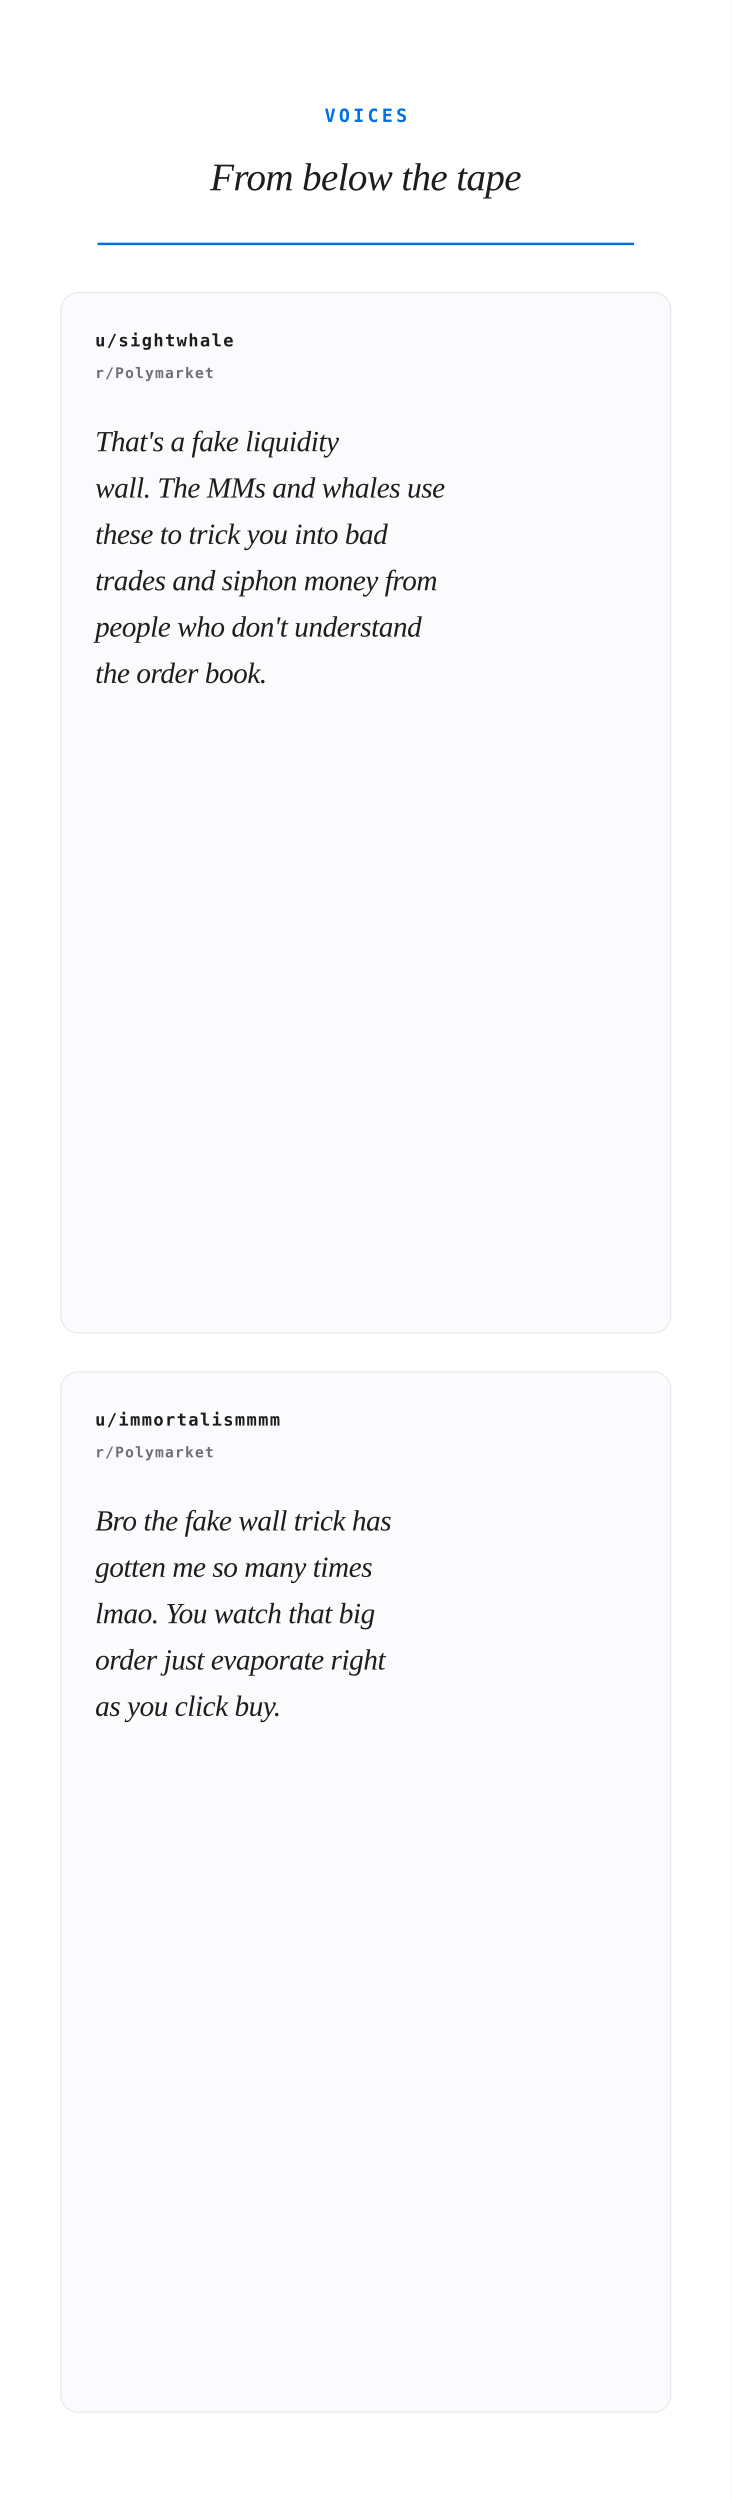
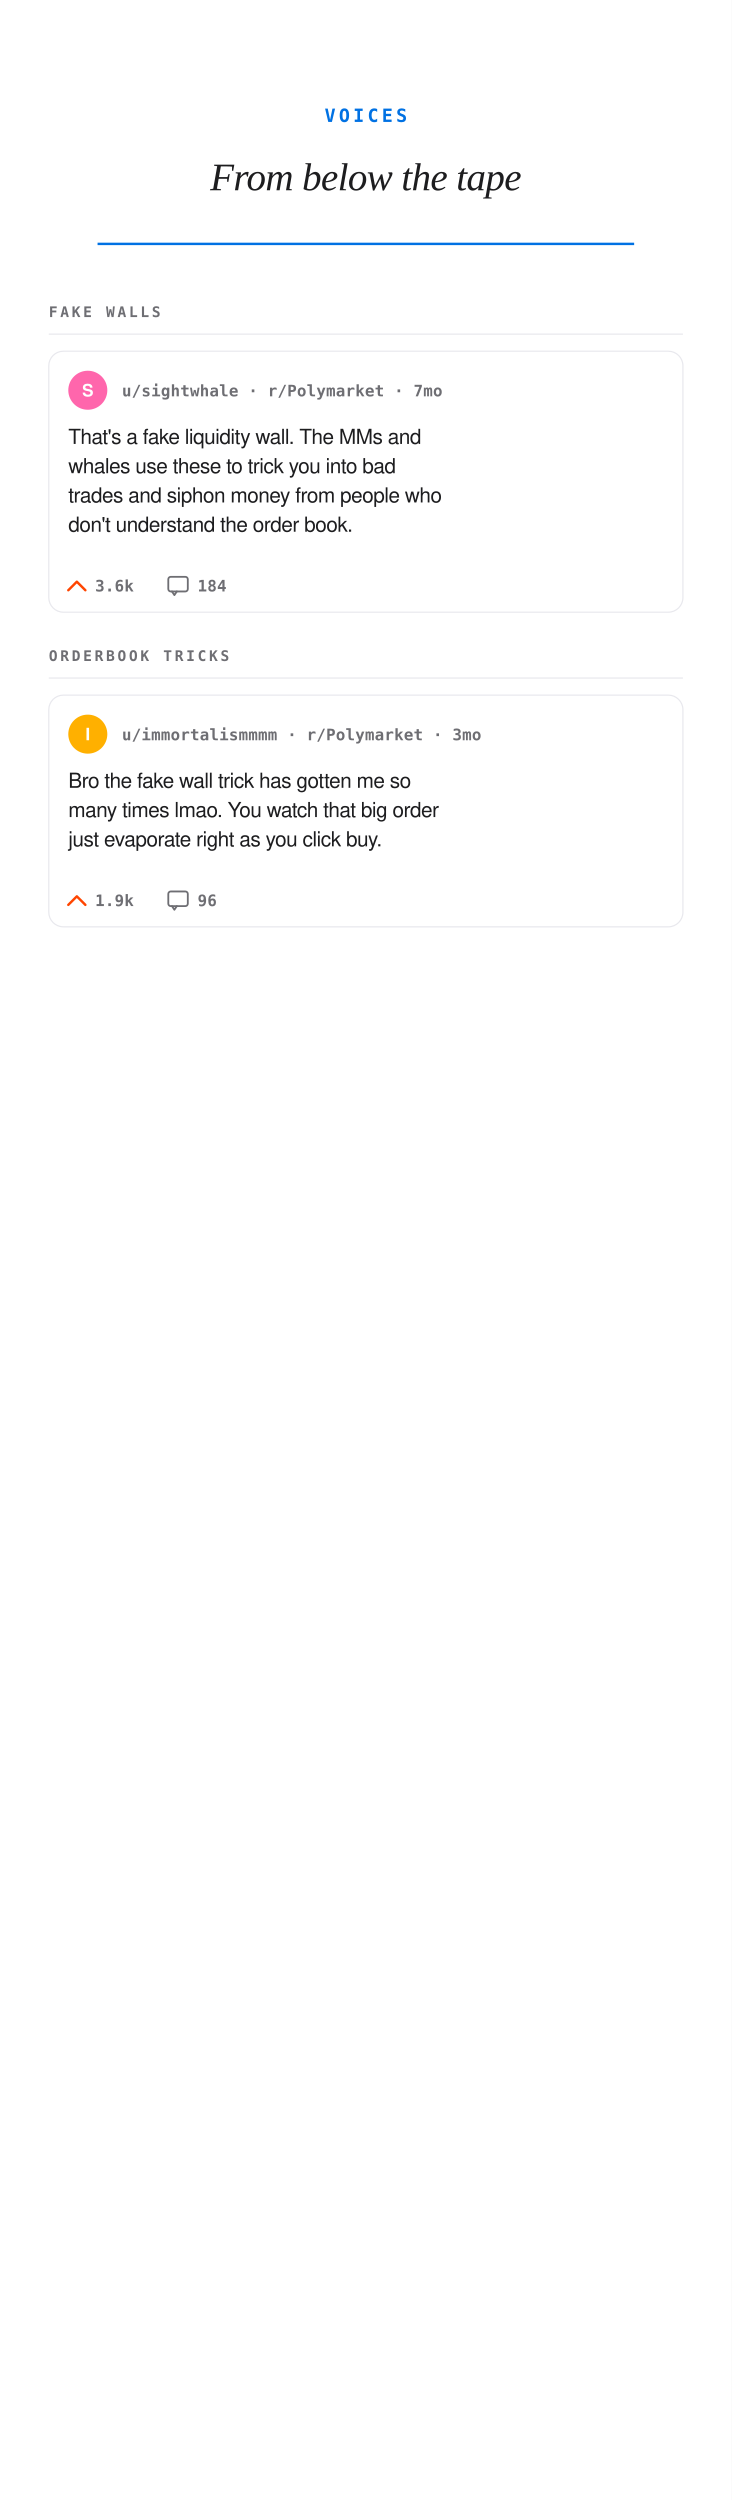
<svg xmlns="http://www.w3.org/2000/svg" viewBox="0 0 600 2050" width="600" height="2050">
  <defs>
    <marker id="arrInk" viewBox="0 0 10 10" refX="9" refY="5" markerWidth="6" markerHeight="6" orient="auto">
      <path d="M 0 0 L 10 5 L 0 10 z" fill="#1D1D1F" />
    </marker>
    <marker id="arrBlue" viewBox="0 0 10 10" refX="9" refY="5" markerWidth="6" markerHeight="6" orient="auto">
      <path d="M 0 0 L 10 5 L 0 10 z" fill="#0071E3" />
    </marker>
    <marker id="arrRed" viewBox="0 0 10 10" refX="9" refY="5" markerWidth="6" markerHeight="6" orient="auto">
      <path d="M 0 0 L 10 5 L 0 10 z" fill="#FF3B30" />
    </marker>
    <marker id="arrGreen" viewBox="0 0 10 10" refX="9" refY="5" markerWidth="6" markerHeight="6" orient="auto">
      <path d="M 0 0 L 10 5 L 0 10 z" fill="#34C759" />
    </marker>
    <marker id="arrInk3" viewBox="0 0 10 10" refX="9" refY="5" markerWidth="6" markerHeight="6" orient="auto">
      <path d="M 0 0 L 10 5 L 0 10 z" fill="#6E6E73" />
    </marker>
  </defs>
  <rect x="0" y="0" width="600" height="2050" rx="0" fill="#FFFFFF" />
  <text x="300" y="100" text-anchor="middle" style="font-family:'SF Mono', 'JetBrains Mono', ui-monospace, Menlo, monospace;font-size:15px;font-weight:700;fill:#0071E3;letter-spacing:2.7px">VOICES</text>
  <text x="300" y="156" text-anchor="middle" style="font-family:'New York', 'Times New Roman', Georgia, serif;font-size:32px;font-weight:500;fill:#1D1D1F;font-style:italic;letter-spacing:-0.512px">From below the tape</text>
  <line x1="80" y1="200" x2="520" y2="200" stroke="#0071E3" stroke-width="2" />
-   <rect x="50" y="240" width="500" height="853" rx="14" fill="#FBFBFD" stroke="#E8E8ED" stroke-width="1" />
-   <text x="78" y="284" text-anchor="start" style="font-family:'SF Mono', 'JetBrains Mono', ui-monospace, Menlo, monospace;font-size:14px;font-weight:700;fill:#1D1D1F;letter-spacing:1.12px">u/sightwhale</text>
-   <text x="78" y="310" text-anchor="start" style="font-family:'SF Mono', 'JetBrains Mono', ui-monospace, Menlo, monospace;font-size:12px;font-weight:600;fill:#6E6E73;letter-spacing:0.96px">r/Polymarket</text>
-   <text x="78" y="370" text-anchor="start" style="font-family:'New York', 'Times New Roman', Georgia, serif;font-size:24px;font-weight:500;fill:#1D1D1F;font-style:italic;letter-spacing:-0.384px">That's a fake liquidity</text>
-   <text x="78" y="408" text-anchor="start" style="font-family:'New York', 'Times New Roman', Georgia, serif;font-size:24px;font-weight:500;fill:#1D1D1F;font-style:italic;letter-spacing:-0.384px">wall. The MMs and whales use</text>
-   <text x="78" y="446" text-anchor="start" style="font-family:'New York', 'Times New Roman', Georgia, serif;font-size:24px;font-weight:500;fill:#1D1D1F;font-style:italic;letter-spacing:-0.384px">these to trick you into bad</text>
-   <text x="78" y="484" text-anchor="start" style="font-family:'New York', 'Times New Roman', Georgia, serif;font-size:24px;font-weight:500;fill:#1D1D1F;font-style:italic;letter-spacing:-0.384px">trades and siphon money from</text>
-   <text x="78" y="522" text-anchor="start" style="font-family:'New York', 'Times New Roman', Georgia, serif;font-size:24px;font-weight:500;fill:#1D1D1F;font-style:italic;letter-spacing:-0.384px">people who don't understand</text>
-   <text x="78" y="560" text-anchor="start" style="font-family:'New York', 'Times New Roman', Georgia, serif;font-size:24px;font-weight:500;fill:#1D1D1F;font-style:italic;letter-spacing:-0.384px">the order book.</text>
-   <rect x="50" y="1125" width="500" height="853" rx="14" fill="#FBFBFD" stroke="#E8E8ED" stroke-width="1" />
-   <text x="78" y="1169" text-anchor="start" style="font-family:'SF Mono', 'JetBrains Mono', ui-monospace, Menlo, monospace;font-size:14px;font-weight:700;fill:#1D1D1F;letter-spacing:1.12px">u/immortalismmmm</text>
-   <text x="78" y="1195" text-anchor="start" style="font-family:'SF Mono', 'JetBrains Mono', ui-monospace, Menlo, monospace;font-size:12px;font-weight:600;fill:#6E6E73;letter-spacing:0.96px">r/Polymarket</text>
-   <text x="78" y="1255" text-anchor="start" style="font-family:'New York', 'Times New Roman', Georgia, serif;font-size:24px;font-weight:500;fill:#1D1D1F;font-style:italic;letter-spacing:-0.384px">Bro the fake wall trick has</text>
-   <text x="78" y="1293" text-anchor="start" style="font-family:'New York', 'Times New Roman', Georgia, serif;font-size:24px;font-weight:500;fill:#1D1D1F;font-style:italic;letter-spacing:-0.384px">gotten me so many times</text>
-   <text x="78" y="1331" text-anchor="start" style="font-family:'New York', 'Times New Roman', Georgia, serif;font-size:24px;font-weight:500;fill:#1D1D1F;font-style:italic;letter-spacing:-0.384px">lmao. You watch that big</text>
-   <text x="78" y="1369" text-anchor="start" style="font-family:'New York', 'Times New Roman', Georgia, serif;font-size:24px;font-weight:500;fill:#1D1D1F;font-style:italic;letter-spacing:-0.384px">order just evaporate right</text>
-   <text x="78" y="1407" text-anchor="start" style="font-family:'New York', 'Times New Roman', Georgia, serif;font-size:24px;font-weight:500;fill:#1D1D1F;font-style:italic;letter-spacing:-0.384px">as you click buy.</text>
+   <text x="40" y="260" text-anchor="start" style="font-family:'SF Mono', 'JetBrains Mono', ui-monospace, Menlo, monospace;font-size:12px;font-weight:700;fill:#6E6E73;letter-spacing:2.16px">FAKE WALLS</text>
+   <line x1="40" y1="274" x2="560" y2="274" stroke="#E8E8ED" stroke-width="1" />
+   <rect x="40" y="288" width="520" height="214" rx="12" fill="#FFFFFF" stroke="#E8E8ED" stroke-width="1" />
+   <circle cx="72" cy="320" r="16" fill="#FF66AC" />
+   <text x="72" y="325" text-anchor="middle" style="font-family:'SF Pro Display', 'Helvetica Neue', Helvetica, Arial, sans-serif;font-size:14px;font-weight:700;fill:#FFFFFF">S</text>
+   <text x="100" y="325" text-anchor="start" style="font-family:'SF Mono', 'JetBrains Mono', ui-monospace, Menlo, monospace;font-size:13px;font-weight:600;fill:#6E6E73;letter-spacing:0.143px">u/sightwhale · r/Polymarket · 7mo</text>
+   <text x="56" y="364" text-anchor="start" style="font-family:'SF Pro Text', 'Helvetica Neue', Helvetica, Arial, sans-serif;font-size:17px;font-weight:400;fill:#1D1D1F;letter-spacing:-0.374px">That's a fake liquidity wall. The MMs and</text>
+   <text x="56" y="388" text-anchor="start" style="font-family:'SF Pro Text', 'Helvetica Neue', Helvetica, Arial, sans-serif;font-size:17px;font-weight:400;fill:#1D1D1F;letter-spacing:-0.374px">whales use these to trick you into bad</text>
+   <text x="56" y="412" text-anchor="start" style="font-family:'SF Pro Text', 'Helvetica Neue', Helvetica, Arial, sans-serif;font-size:17px;font-weight:400;fill:#1D1D1F;letter-spacing:-0.374px">trades and siphon money from people who</text>
+   <text x="56" y="436" text-anchor="start" style="font-family:'SF Pro Text', 'Helvetica Neue', Helvetica, Arial, sans-serif;font-size:17px;font-weight:400;fill:#1D1D1F;letter-spacing:-0.374px">don't understand the order book.</text>
+   <path d="M 56 484 L 63 477 L 70 484" fill="none" stroke="#FF4500" stroke-width="2" stroke-linecap="round" stroke-linejoin="round" />
+   <text x="78" y="485" text-anchor="start" style="font-family:'SF Mono', 'JetBrains Mono', ui-monospace, Menlo, monospace;font-size:13px;font-weight:700;fill:#6E6E73;letter-spacing:0.143px">3.6k</text>
+   <rect x="138" y="473" width="16" height="12" rx="2" fill="none" stroke="#6E6E73" stroke-width="1.5" />
+   <path d="M 141 485 L 143 488 L 145 485" fill="none" stroke="#6E6E73" stroke-width="1.5" stroke-linecap="round" stroke-linejoin="round" />
+   <text x="162" y="485" text-anchor="start" style="font-family:'SF Mono', 'JetBrains Mono', ui-monospace, Menlo, monospace;font-size:13px;font-weight:700;fill:#6E6E73;letter-spacing:0.143px">184</text>
+   <text x="40" y="542" text-anchor="start" style="font-family:'SF Mono', 'JetBrains Mono', ui-monospace, Menlo, monospace;font-size:12px;font-weight:700;fill:#6E6E73;letter-spacing:2.16px">ORDERBOOK TRICKS</text>
+   <line x1="40" y1="556" x2="560" y2="556" stroke="#E8E8ED" stroke-width="1" />
+   <rect x="40" y="570" width="520" height="190" rx="12" fill="#FFFFFF" stroke="#E8E8ED" stroke-width="1" />
+   <circle cx="72" cy="602" r="16" fill="#FFB000" />
+   <text x="72" y="607" text-anchor="middle" style="font-family:'SF Pro Display', 'Helvetica Neue', Helvetica, Arial, sans-serif;font-size:14px;font-weight:700;fill:#FFFFFF">I</text>
+   <text x="100" y="607" text-anchor="start" style="font-family:'SF Mono', 'JetBrains Mono', ui-monospace, Menlo, monospace;font-size:13px;font-weight:600;fill:#6E6E73;letter-spacing:0.143px">u/immortalismmmm · r/Polymarket · 3mo</text>
+   <text x="56" y="646" text-anchor="start" style="font-family:'SF Pro Text', 'Helvetica Neue', Helvetica, Arial, sans-serif;font-size:17px;font-weight:400;fill:#1D1D1F;letter-spacing:-0.374px">Bro the fake wall trick has gotten me so</text>
+   <text x="56" y="670" text-anchor="start" style="font-family:'SF Pro Text', 'Helvetica Neue', Helvetica, Arial, sans-serif;font-size:17px;font-weight:400;fill:#1D1D1F;letter-spacing:-0.374px">many times lmao. You watch that big order</text>
+   <text x="56" y="694" text-anchor="start" style="font-family:'SF Pro Text', 'Helvetica Neue', Helvetica, Arial, sans-serif;font-size:17px;font-weight:400;fill:#1D1D1F;letter-spacing:-0.374px">just evaporate right as you click buy.</text>
+   <path d="M 56 742 L 63 735 L 70 742" fill="none" stroke="#FF4500" stroke-width="2" stroke-linecap="round" stroke-linejoin="round" />
+   <text x="78" y="743" text-anchor="start" style="font-family:'SF Mono', 'JetBrains Mono', ui-monospace, Menlo, monospace;font-size:13px;font-weight:700;fill:#6E6E73;letter-spacing:0.143px">1.9k</text>
+   <rect x="138" y="731" width="16" height="12" rx="2" fill="none" stroke="#6E6E73" stroke-width="1.5" />
+   <path d="M 141 743 L 143 746 L 145 743" fill="none" stroke="#6E6E73" stroke-width="1.5" stroke-linecap="round" stroke-linejoin="round" />
+   <text x="162" y="743" text-anchor="start" style="font-family:'SF Mono', 'JetBrains Mono', ui-monospace, Menlo, monospace;font-size:13px;font-weight:700;fill:#6E6E73;letter-spacing:0.143px">96</text>
</svg>
